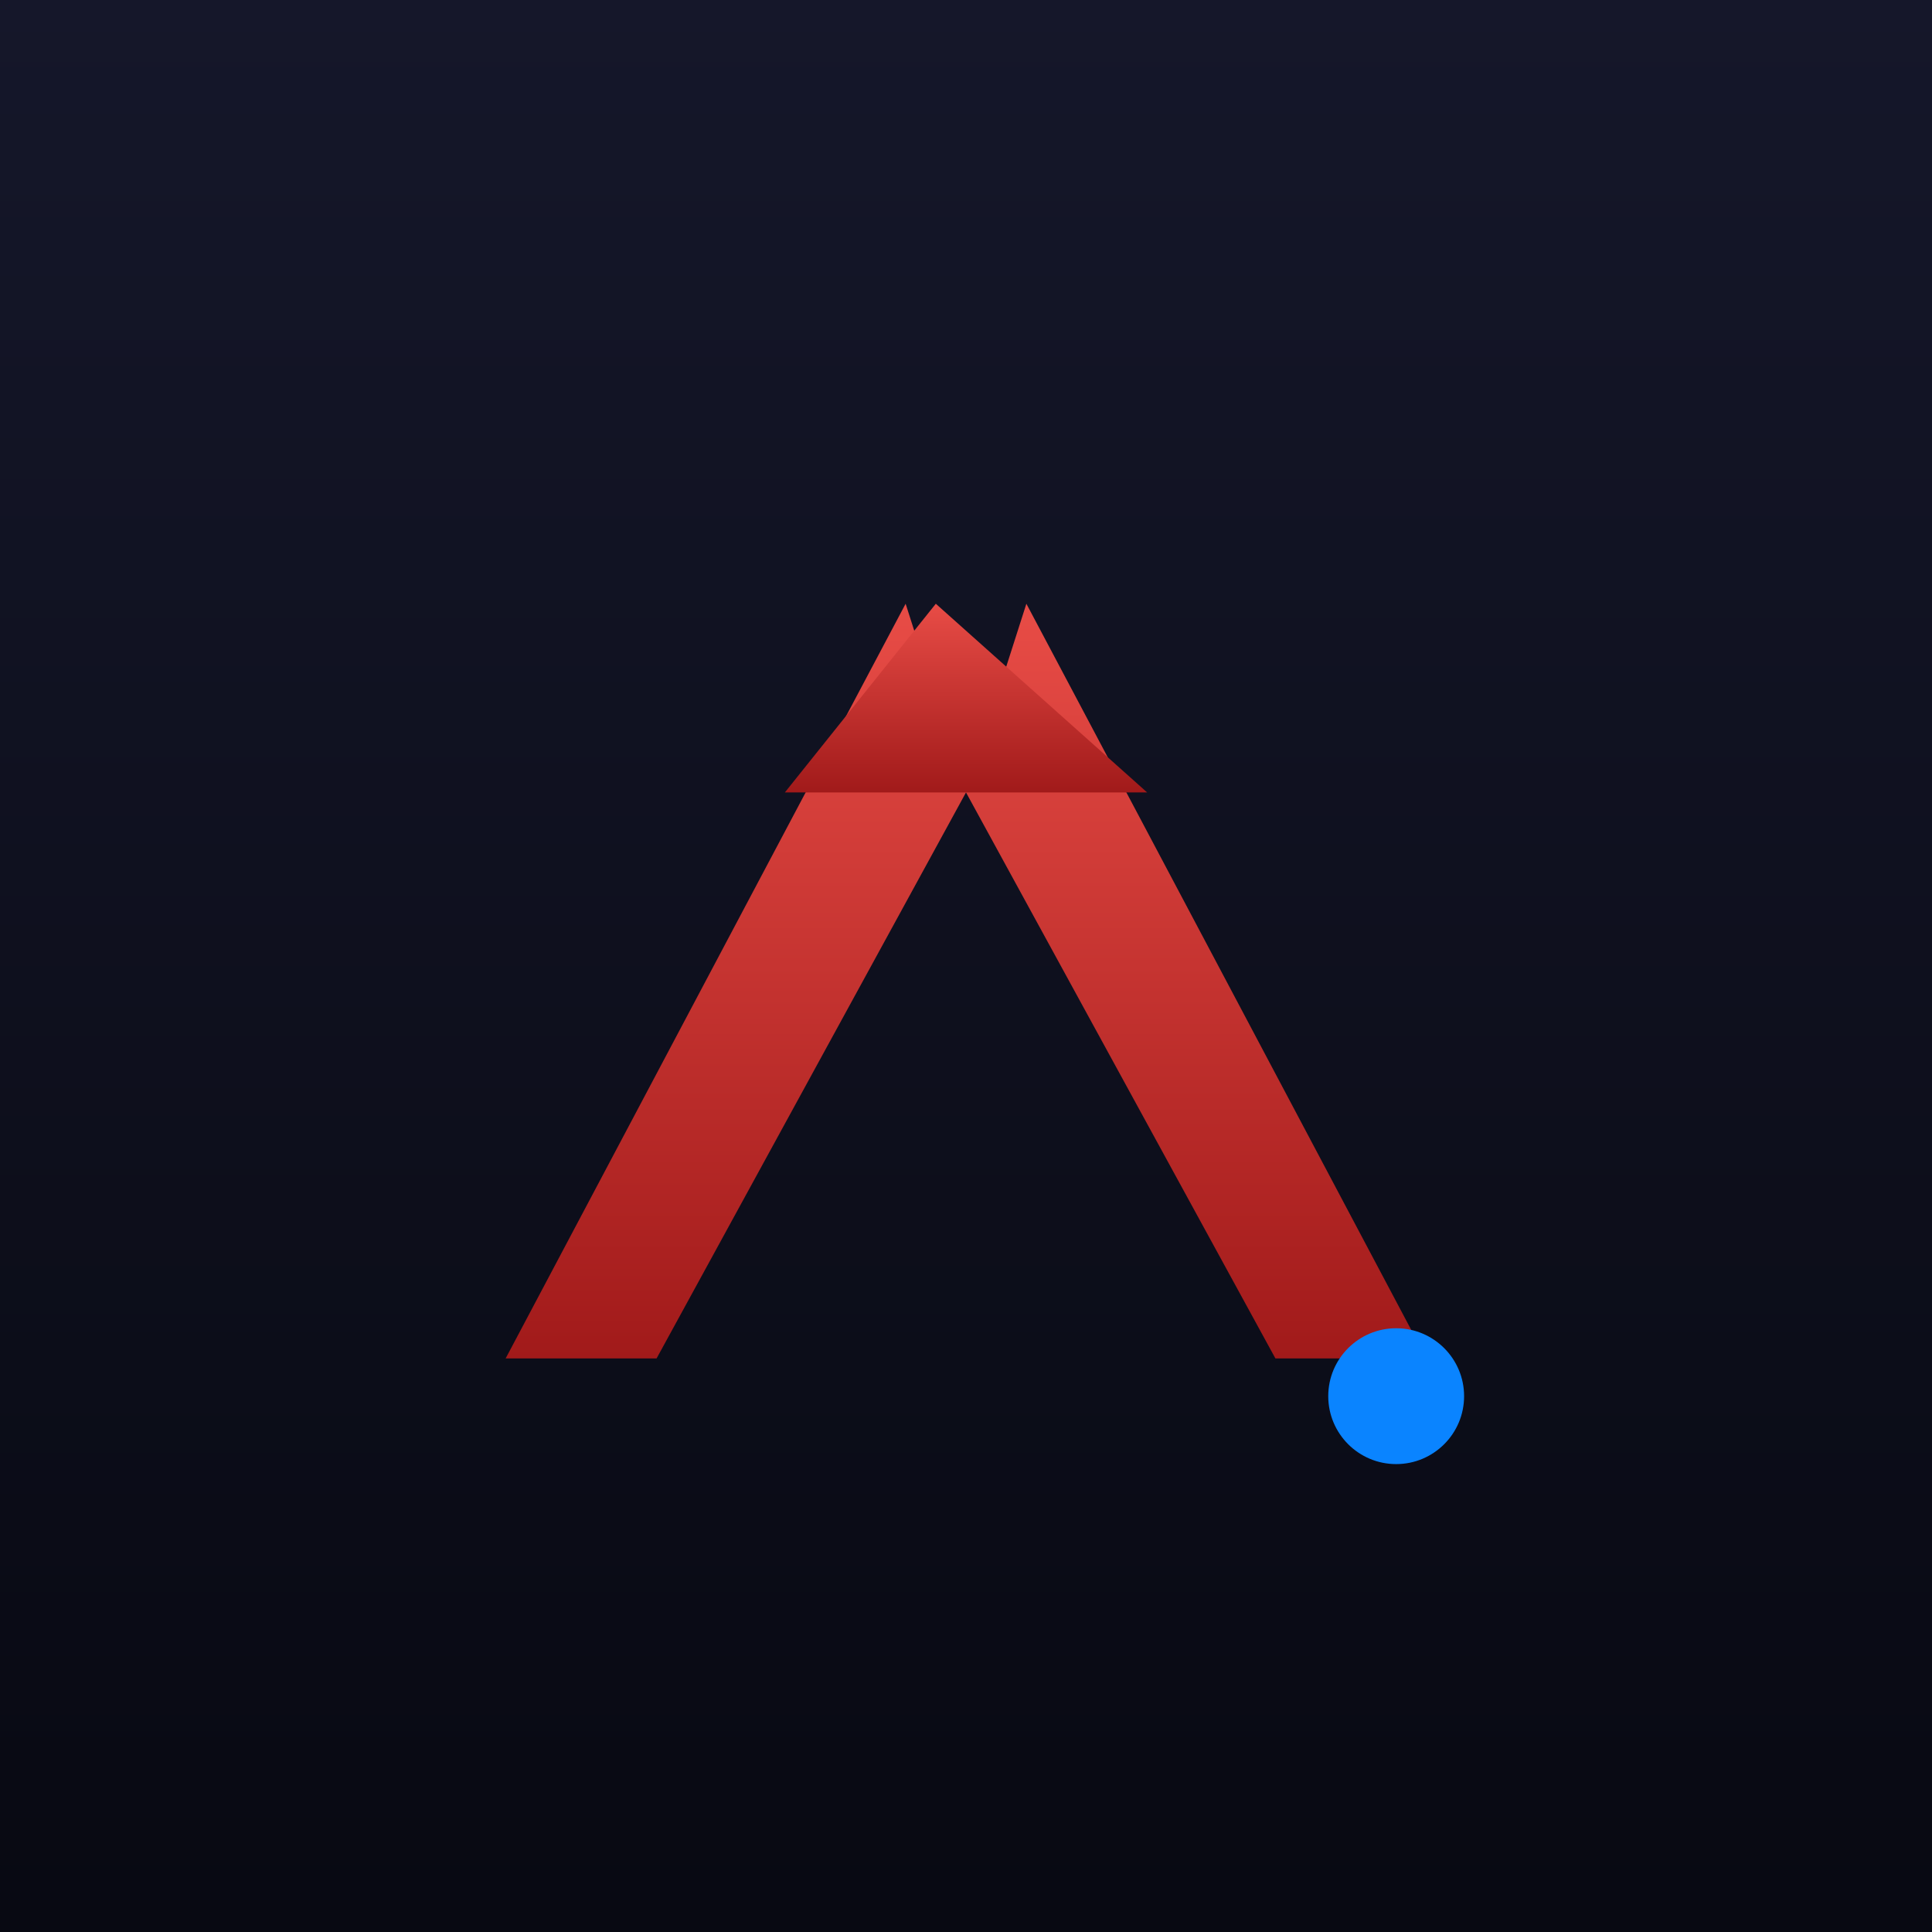
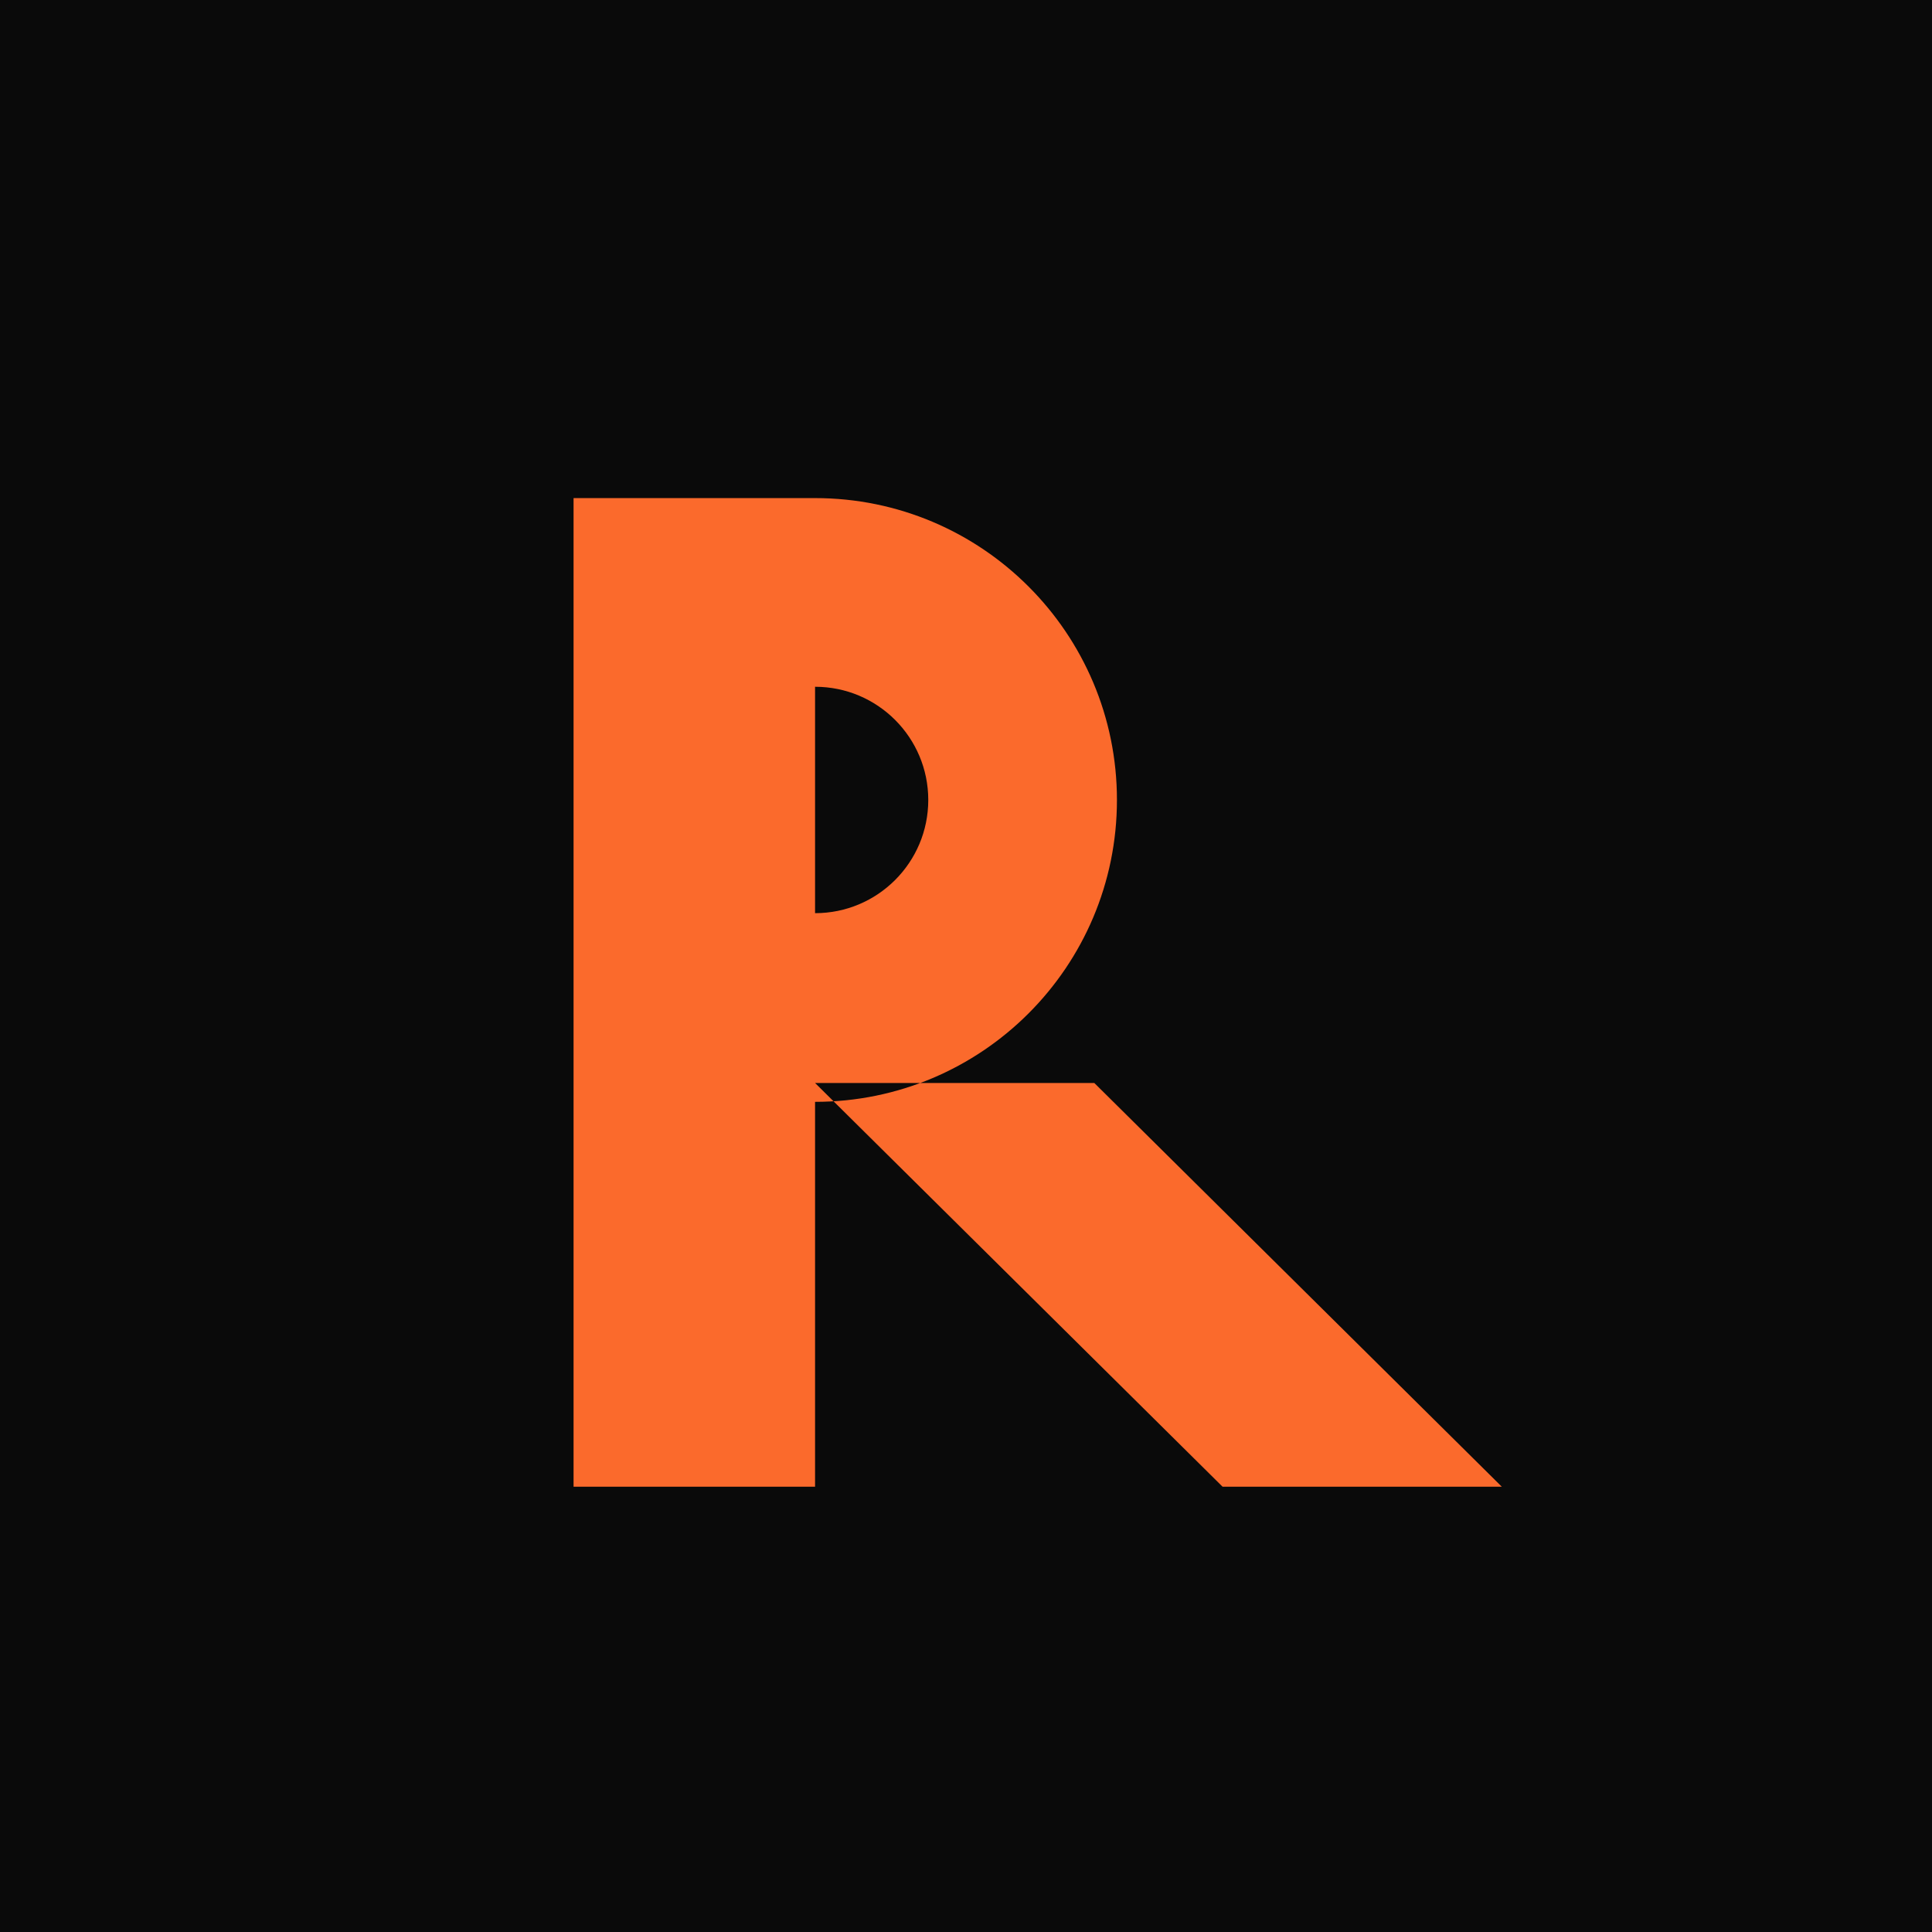
<svg xmlns="http://www.w3.org/2000/svg" viewBox="0 0 512 512">
-   <defs>
-     <linearGradient id="bg" x1="0" y1="0" x2="0" y2="1">
-       <stop offset="0" stop-color="#15172A" />
-       <stop offset="1" stop-color="#080912" />
-     </linearGradient>
-     <linearGradient id="a" x1="0" y1="0" x2="0" y2="1">
-       <stop offset="0" stop-color="#E84C46" />
-       <stop offset="1" stop-color="#A11A1A" />
-     </linearGradient>
-   </defs>
-   <rect width="512" height="512" fill="url(#bg)" />
-   <g fill="url(#a)">
-     <polygon points="240,160 134,360 174,360 256,210" />
-     <polygon points="272,160 378,360 338,360 256,210" />
-     <polygon points="248,160 208,210 304,210" />
-   </g>
-   <circle cx="370" cy="370" r="18" fill="#0A84FF" />
+   <rect width="512" height="512" fill="#0A0A0A" />
+   <path fill="#FB6A2C" fill-rule="evenodd" d="     M 152 132 H 216 V 394 H 152 Z     M 216 132 A 80 80 0 0 1 216 292 Z     M 216 287 L 290 287 L 398 394 L 324 394 Z     M 216 182 A 30 30 0 0 1 216 242 Z   " />
</svg>
